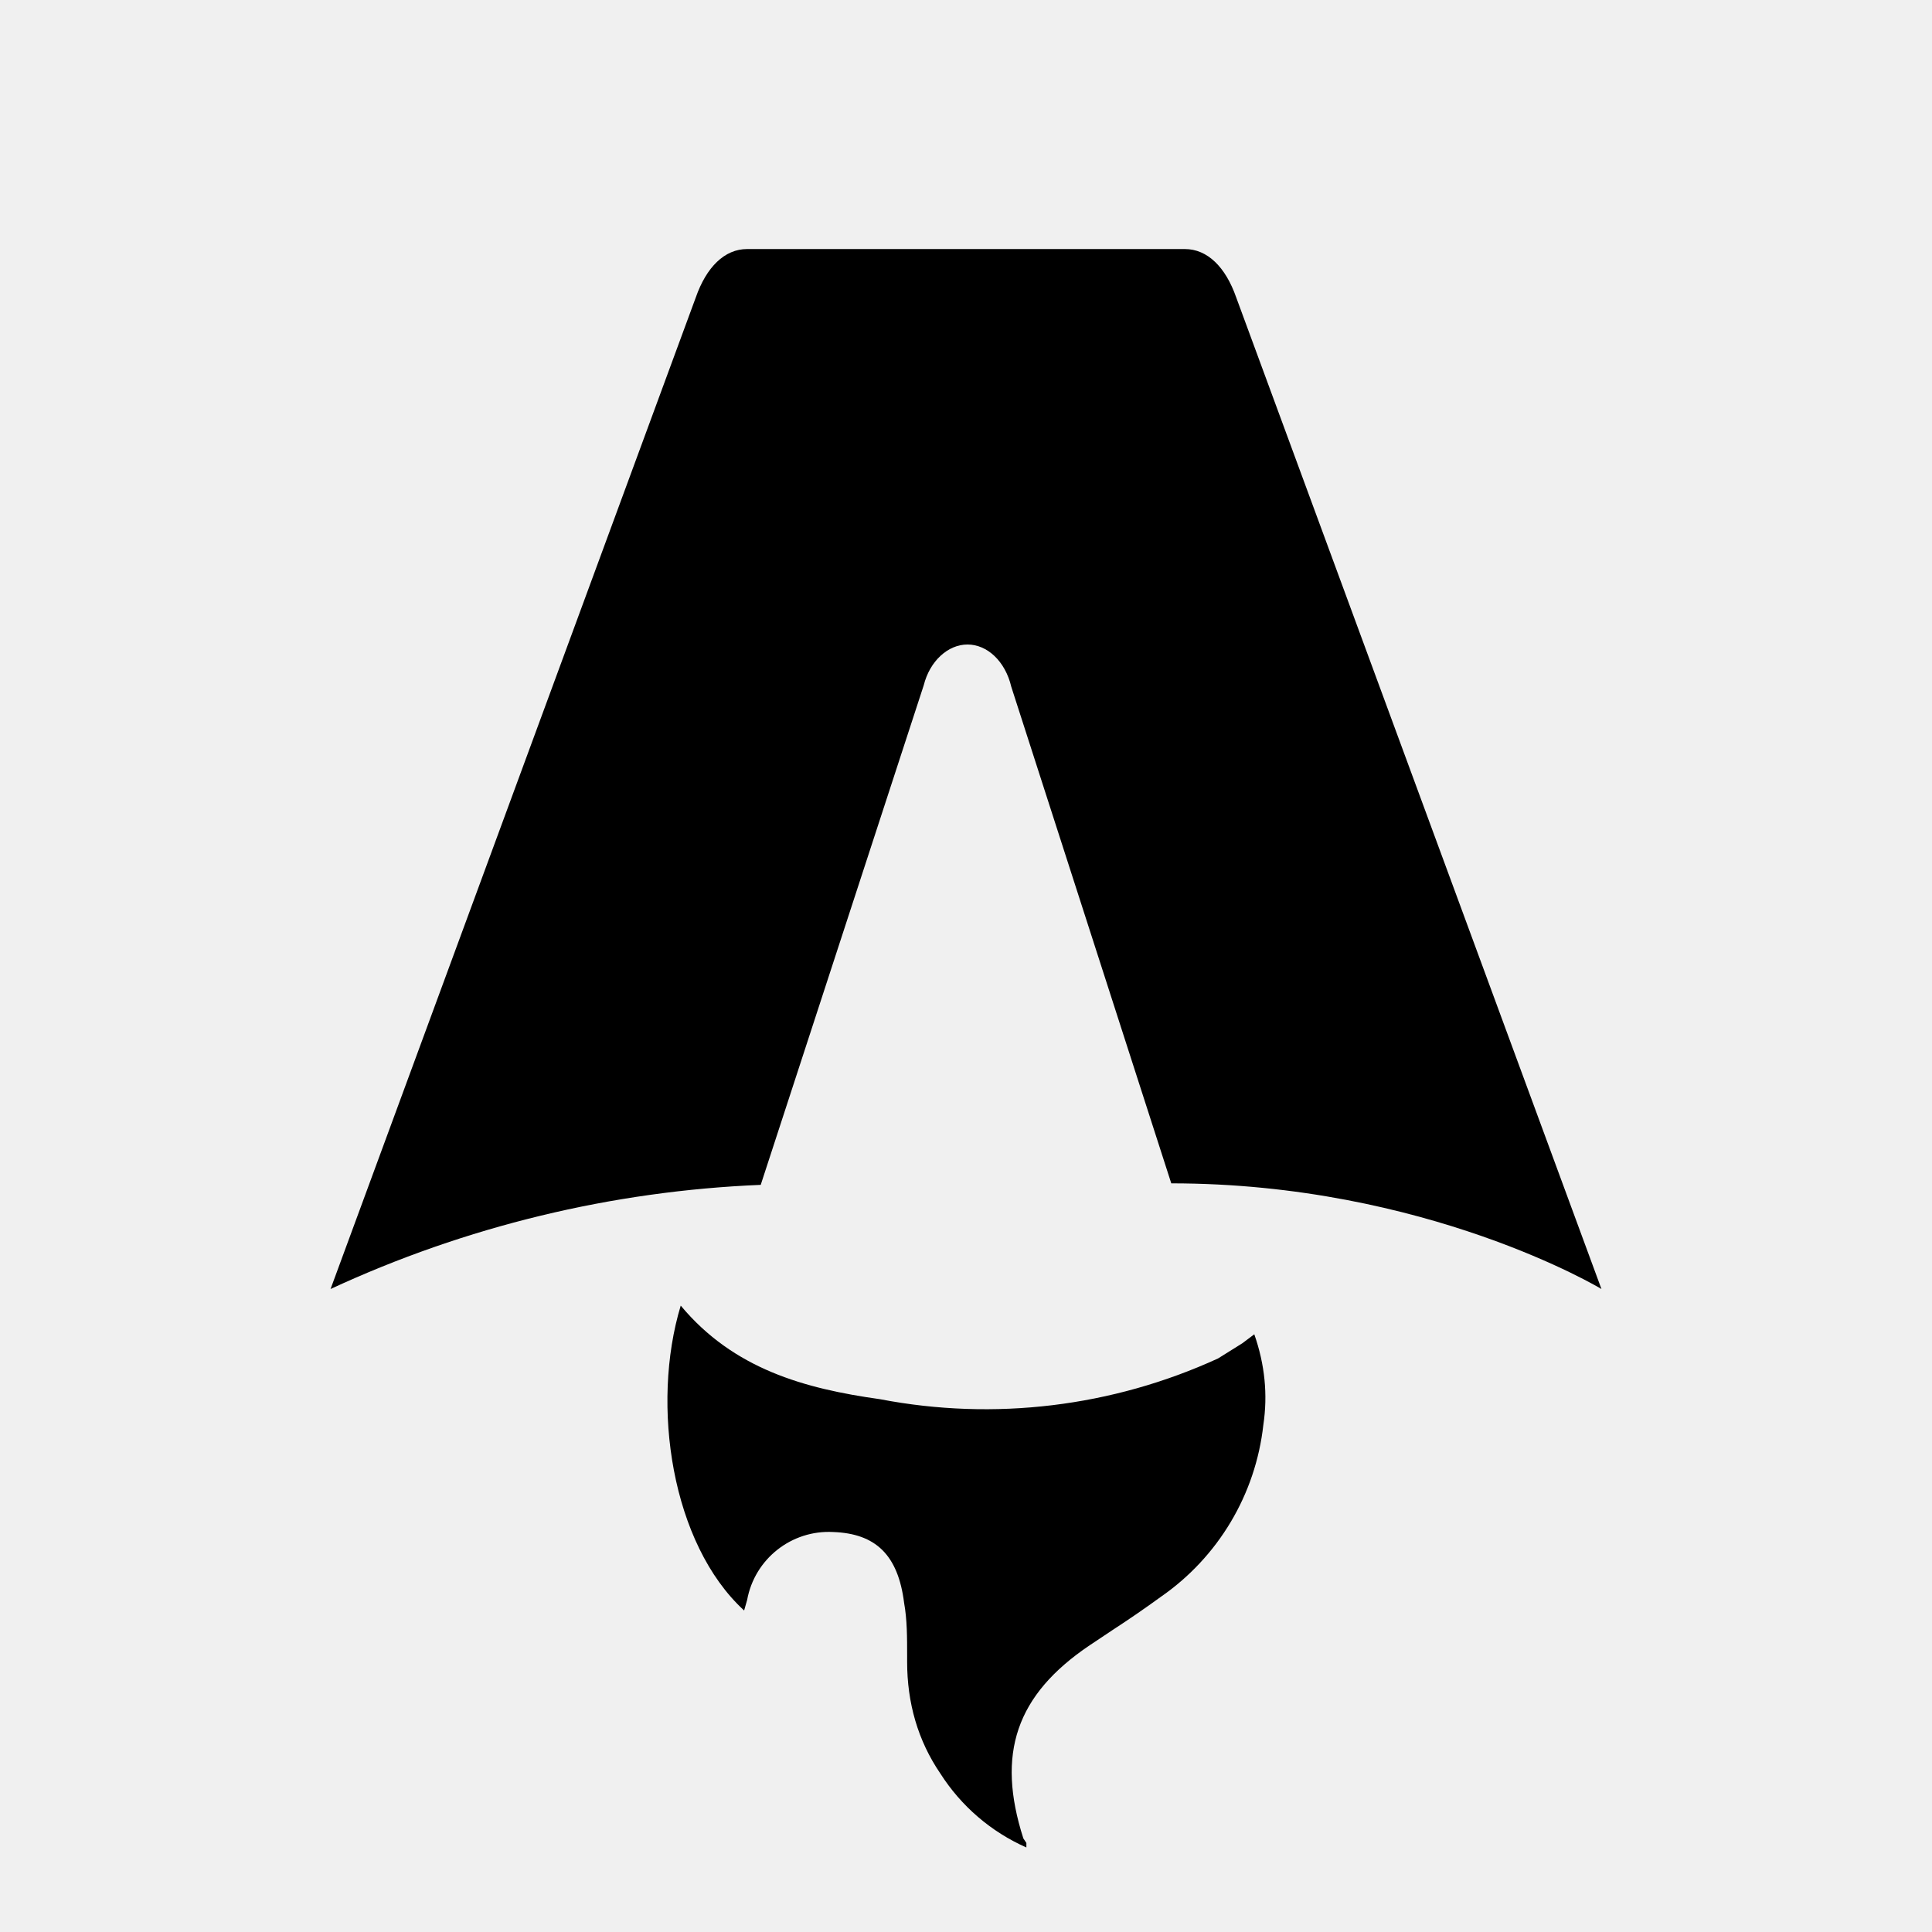
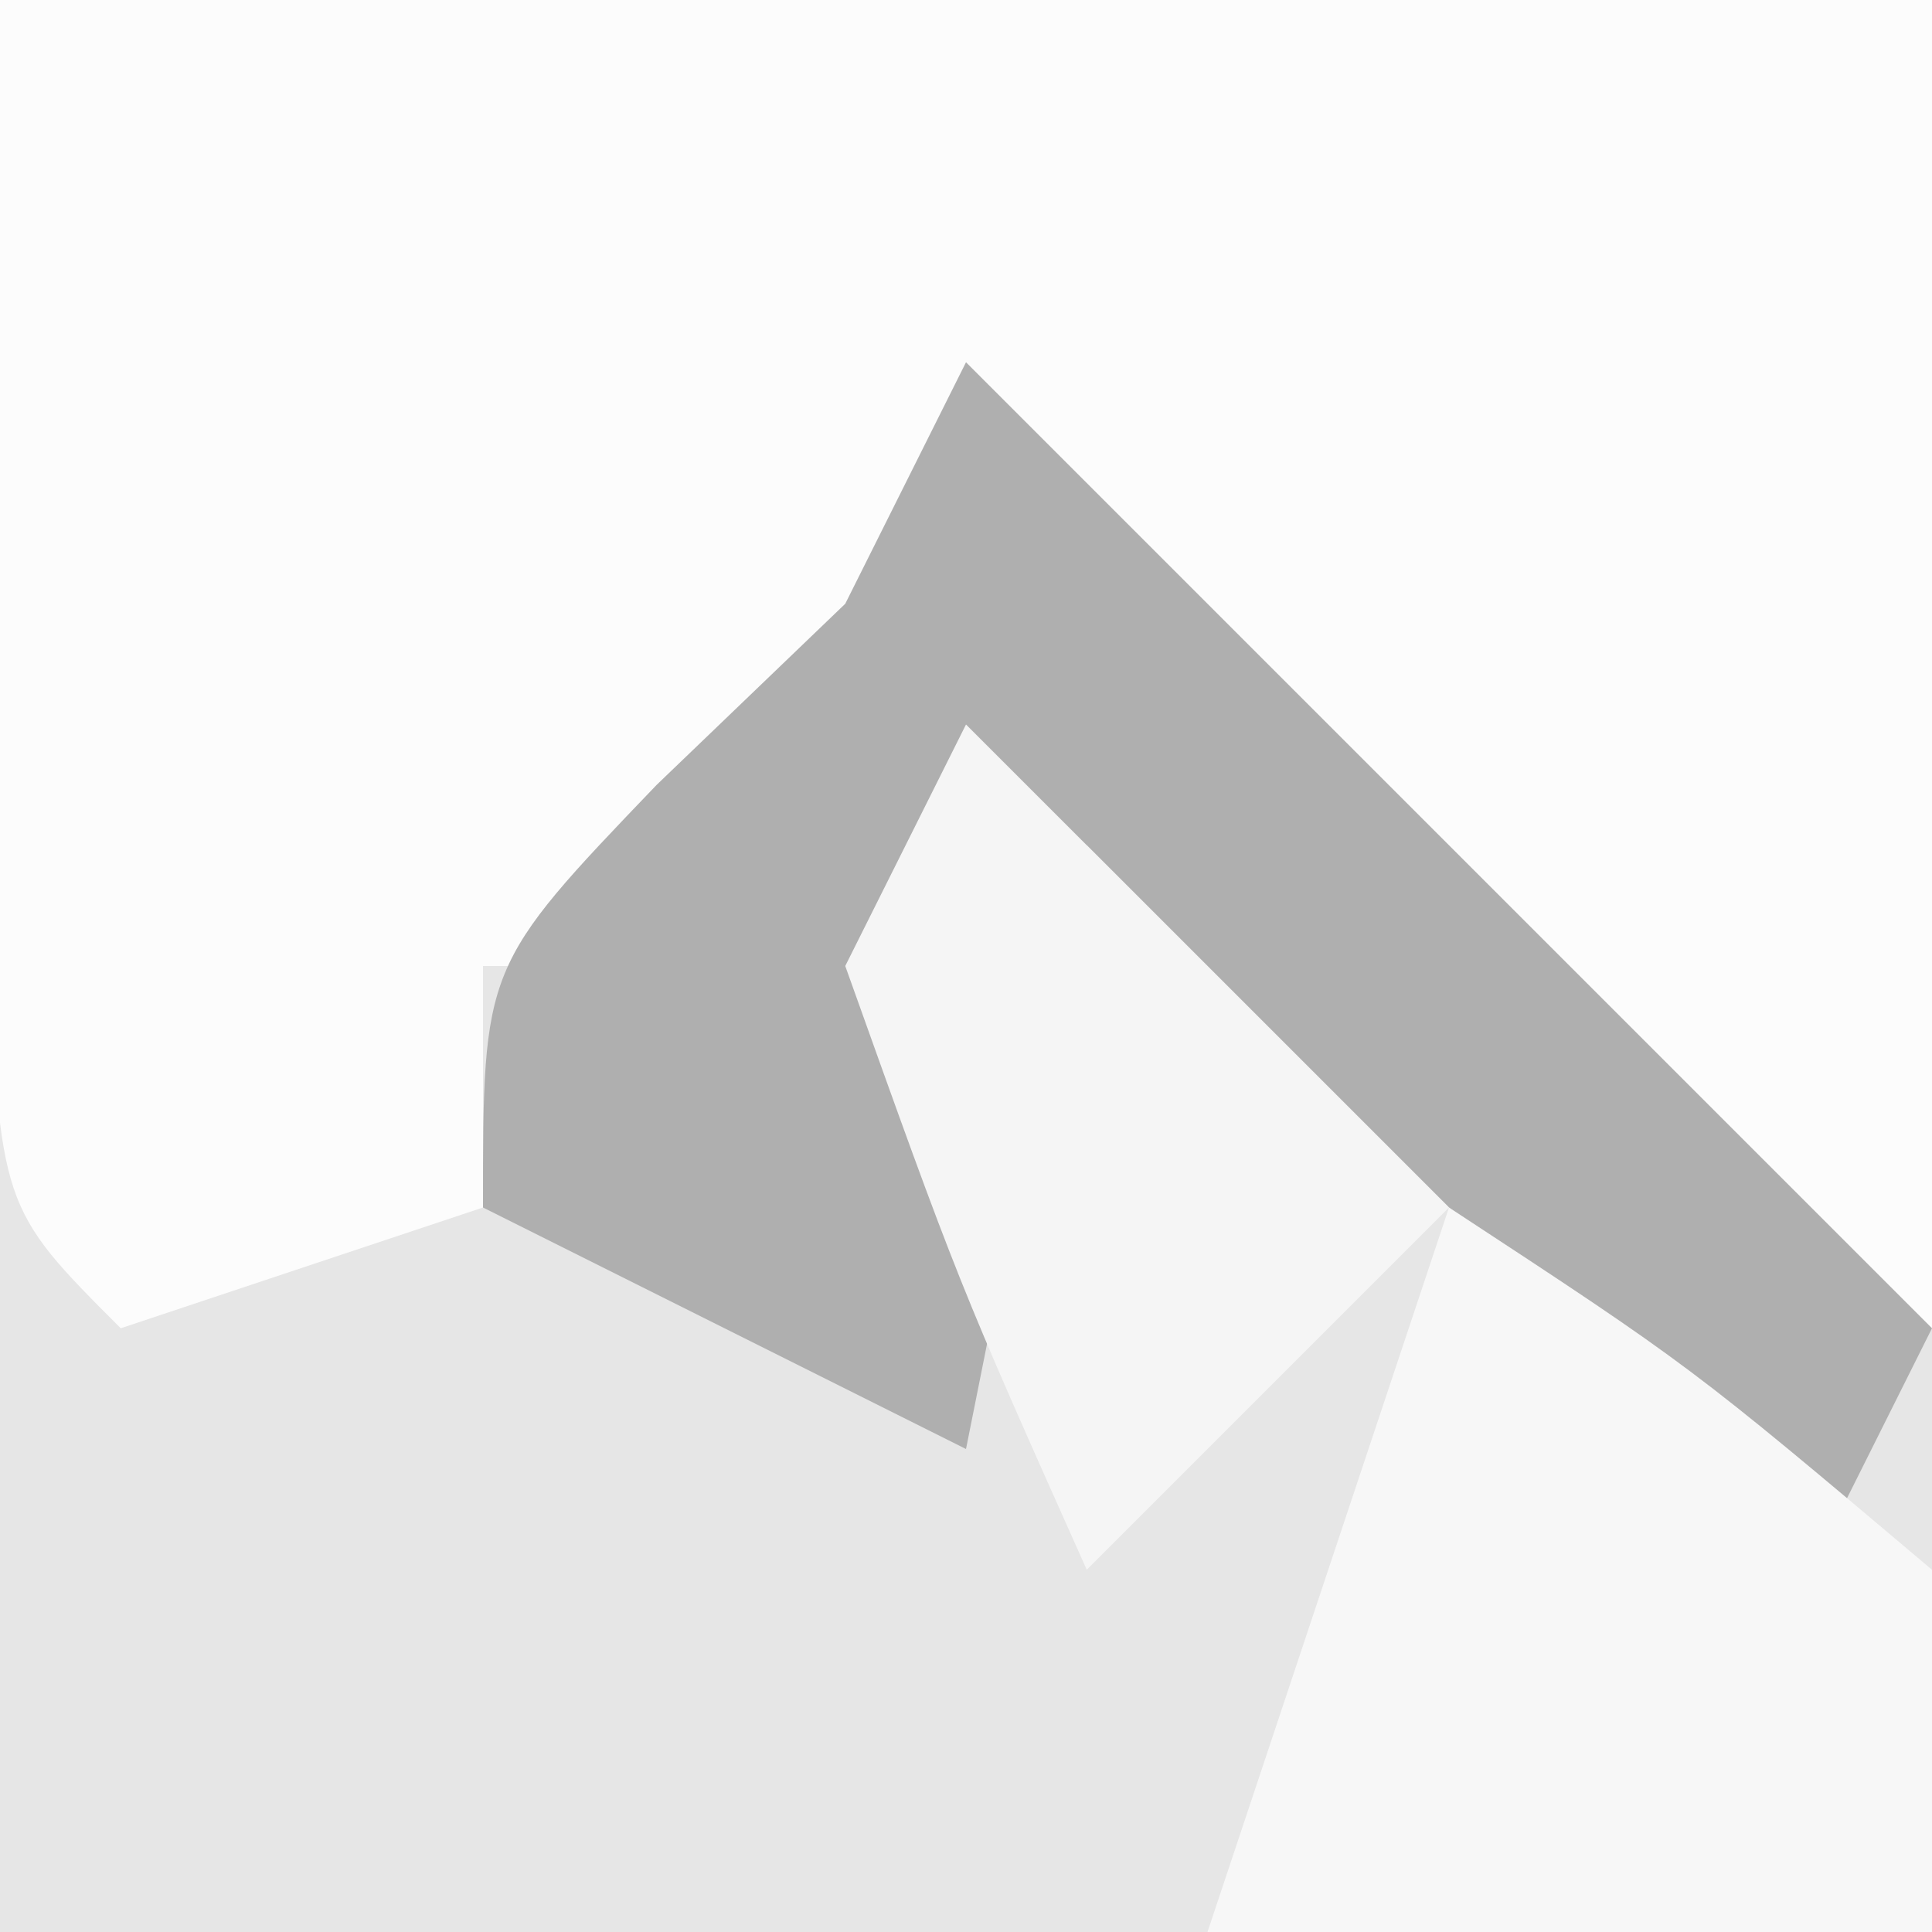
- <svg xmlns="http://www.w3.org/2000/svg" fill="none" viewBox="0 0 128 128">
-   <path d="M50.4 78.5a75.1 75.1 0 0 0-28.5 6.9l24.2-65.7c.7-2 1.9-3.2 3.4-3.2h29c1.5 0 2.7 1.2 3.4 3.2l24.2 65.7s-11.6-7-28.5-7L67 45.5c-.4-1.7-1.6-2.8-2.9-2.8-1.3 0-2.5 1.1-2.9 2.7L50.4 78.5Zm-1.1 28.2Zm-4.2-20.2c-2 6.6-.6 15.8 4.2 20.2a17.5 17.5 0 0 1 .2-.7 5.5 5.5 0 0 1 5.7-4.5c2.8.1 4.3 1.5 4.7 4.7.2 1.1.2 2.3.2 3.5v.4c0 2.7.7 5.2 2.2 7.4a13 13 0 0 0 5.7 4.9v-.3l-.2-.3c-1.8-5.6-.5-9.5 4.4-12.8l1.5-1a73 73 0 0 0 3.2-2.2 16 16 0 0 0 6.8-11.4c.3-2 .1-4-.6-6l-.8.6-1.6 1a37 37 0 0 1-22.4 2.7c-5-.7-9.7-2-13.2-6.2Z" />
-   <style>
-         path { fill: #000; }
-         @media (prefers-color-scheme: dark) {
-             path { fill: #FFF; }
-         }
-     </style>
+ <svg xmlns="http://www.w3.org/2000/svg" version="1.1" width="16" height="16">
+   <path d="M0 0 C5.28 0 10.56 0 16 0 C16 5.28 16 10.56 16 16 C10.72 16 5.44 16 0 16 C0 10.72 0 5.44 0 0 Z " fill="#E6E6E6" transform="translate(0,0)" />
+   <path d="M0 0 C5.28 0 10.56 0 16 0 C16 3.63 16 7.26 16 11 C13.092 8.781 11.047 7.07 9 4 C8.546 4.66 8.092 5.32 7.625 6 C7.089 6.66 6.553 7.32 6 8 C5.34 8 4.68 8 4 8 C4 8.66 4 9.32 4 10 C3.01 10.33 2.02 10.66 1 11 C-0 10 -0 10 -0.098 7.715 C-0.065 5.143 -0.033 2.572 0 0 Z " fill="#FCFCFC" transform="translate(0,0)" />
+   <path d="M0 0 C2.667 2.667 5.333 5.333 8 8 C7.67 8.66 7.34 9.32 7 10 C5.02 8.02 3.04 6.04 1 4 C0.67 5.65 0.34 7.3 0 9 C-1.32 8.34 -2.64 7.68 -4 7 C-4 5 -4 5 -2.562 3.5 C-2.047 3.005 -1.531 2.51 -1 2 C-0.67 1.34 -0.34 0.68 0 0 Z " fill="#AFAFAF" transform="translate(8,3)" />
+   <path d="M0 0 C2 1.312 2 1.312 4 3 C4 3.99 4 4.98 4 6 C2.02 6 0.04 6 -2 6 C-1.34 4.02 -0.68 2.04 0 0 Z " fill="#F7F7F7" transform="translate(12,10)" />
+   <path d="M0 0 C1.32 1.32 2.64 2.64 4 4 C3.01 4.99 2.02 5.98 1 7 C-0.062 4.625 -0.062 4.625 -1 2 C-0.67 1.34 -0.34 0.68 0 0 Z " fill="#F5F5F5" transform="translate(8,6)" />
</svg>
